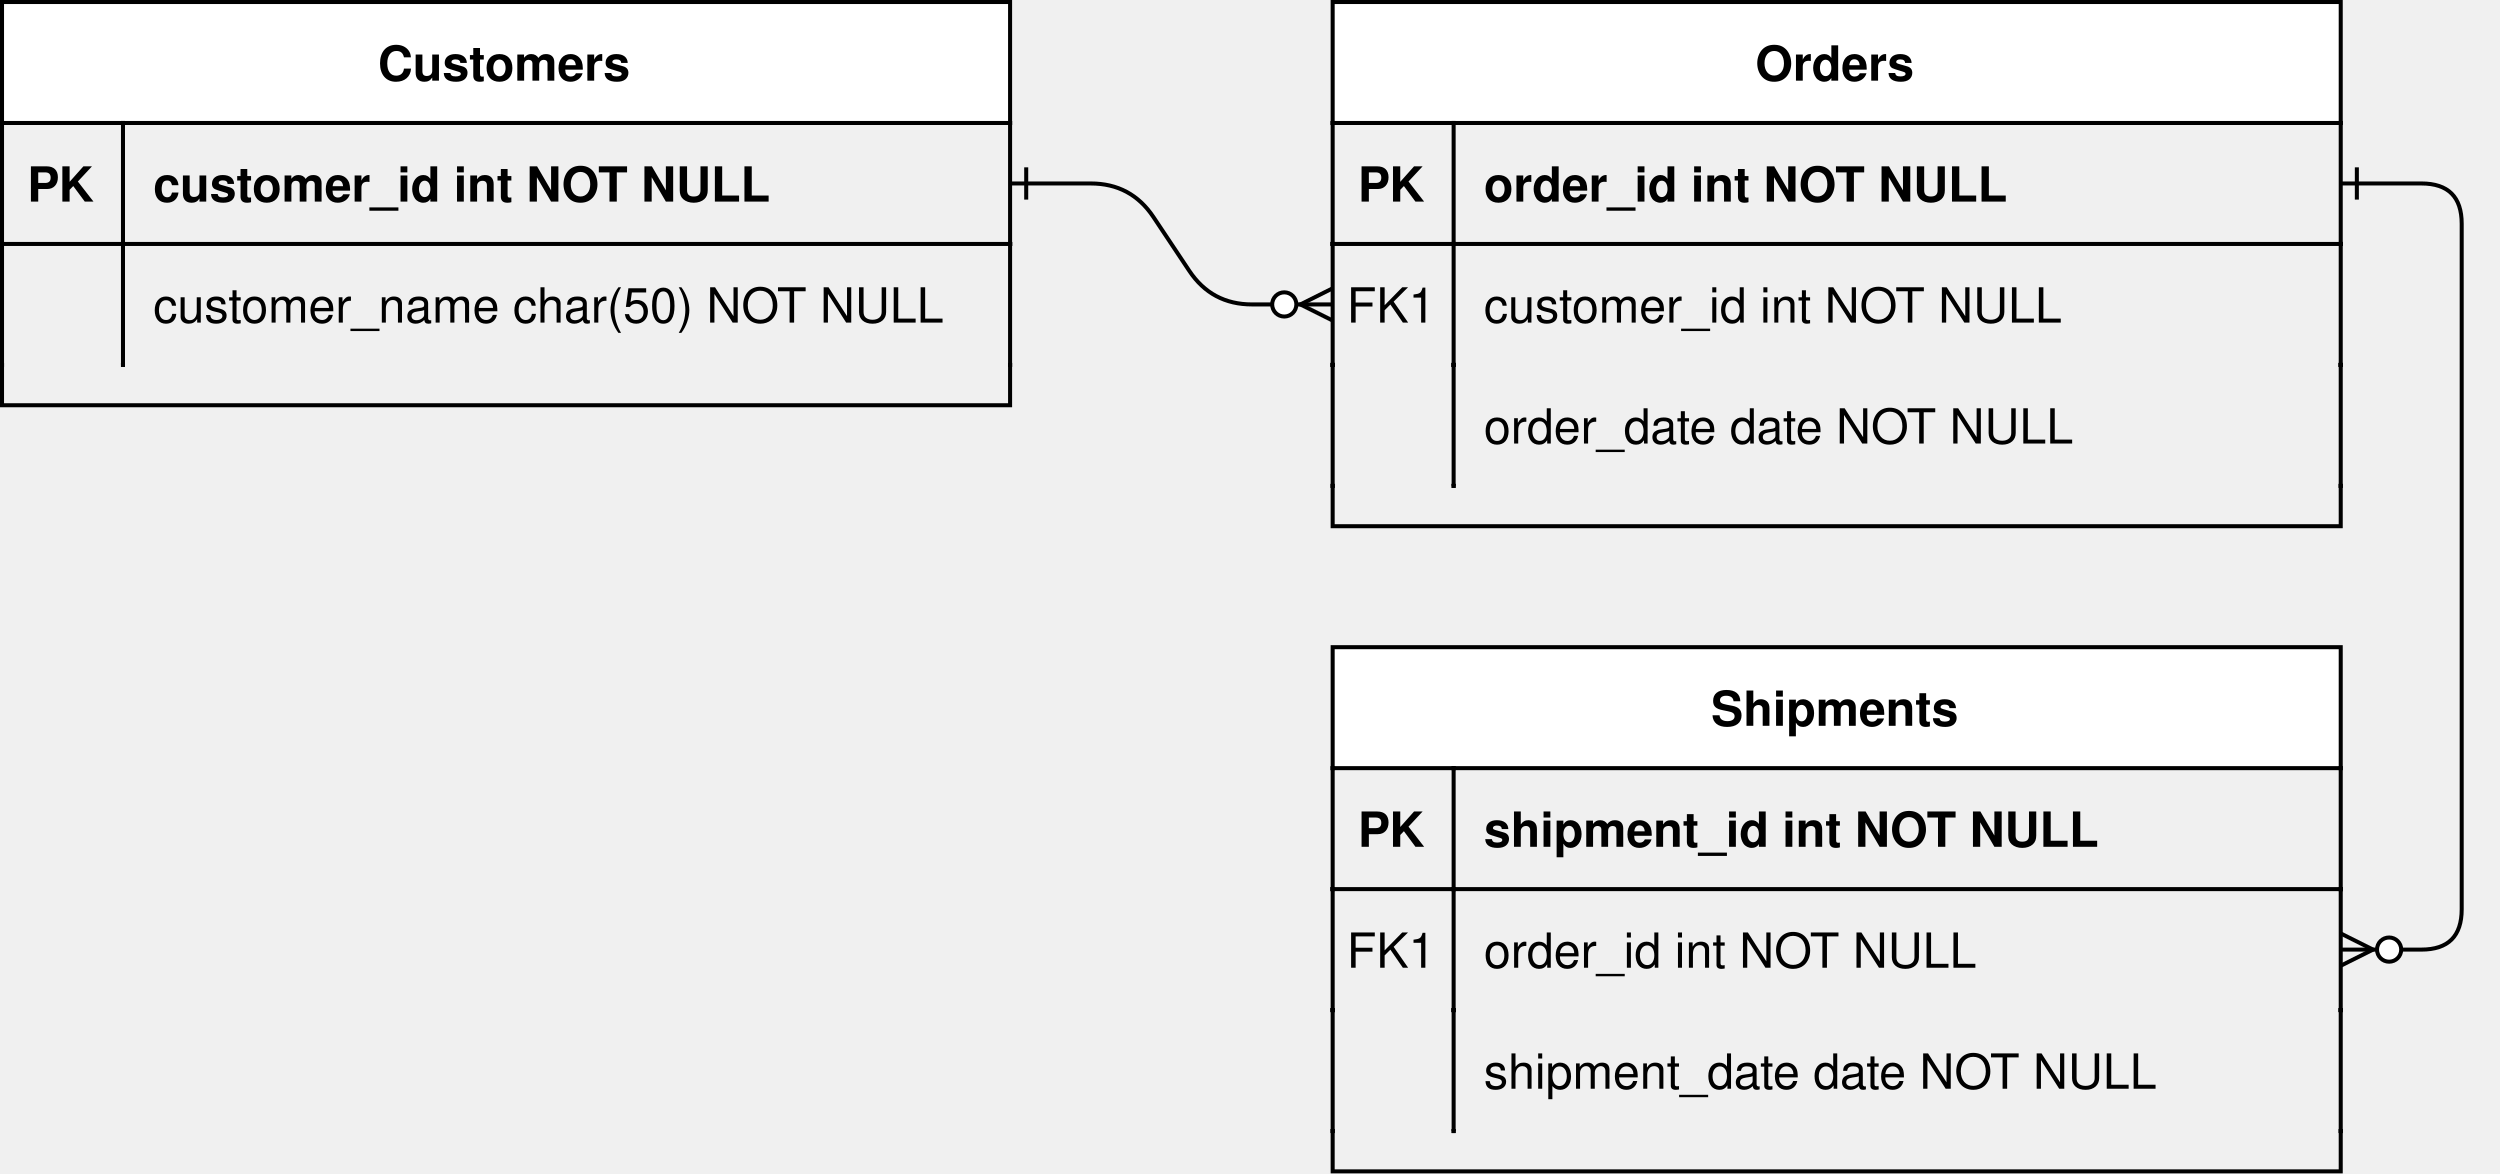
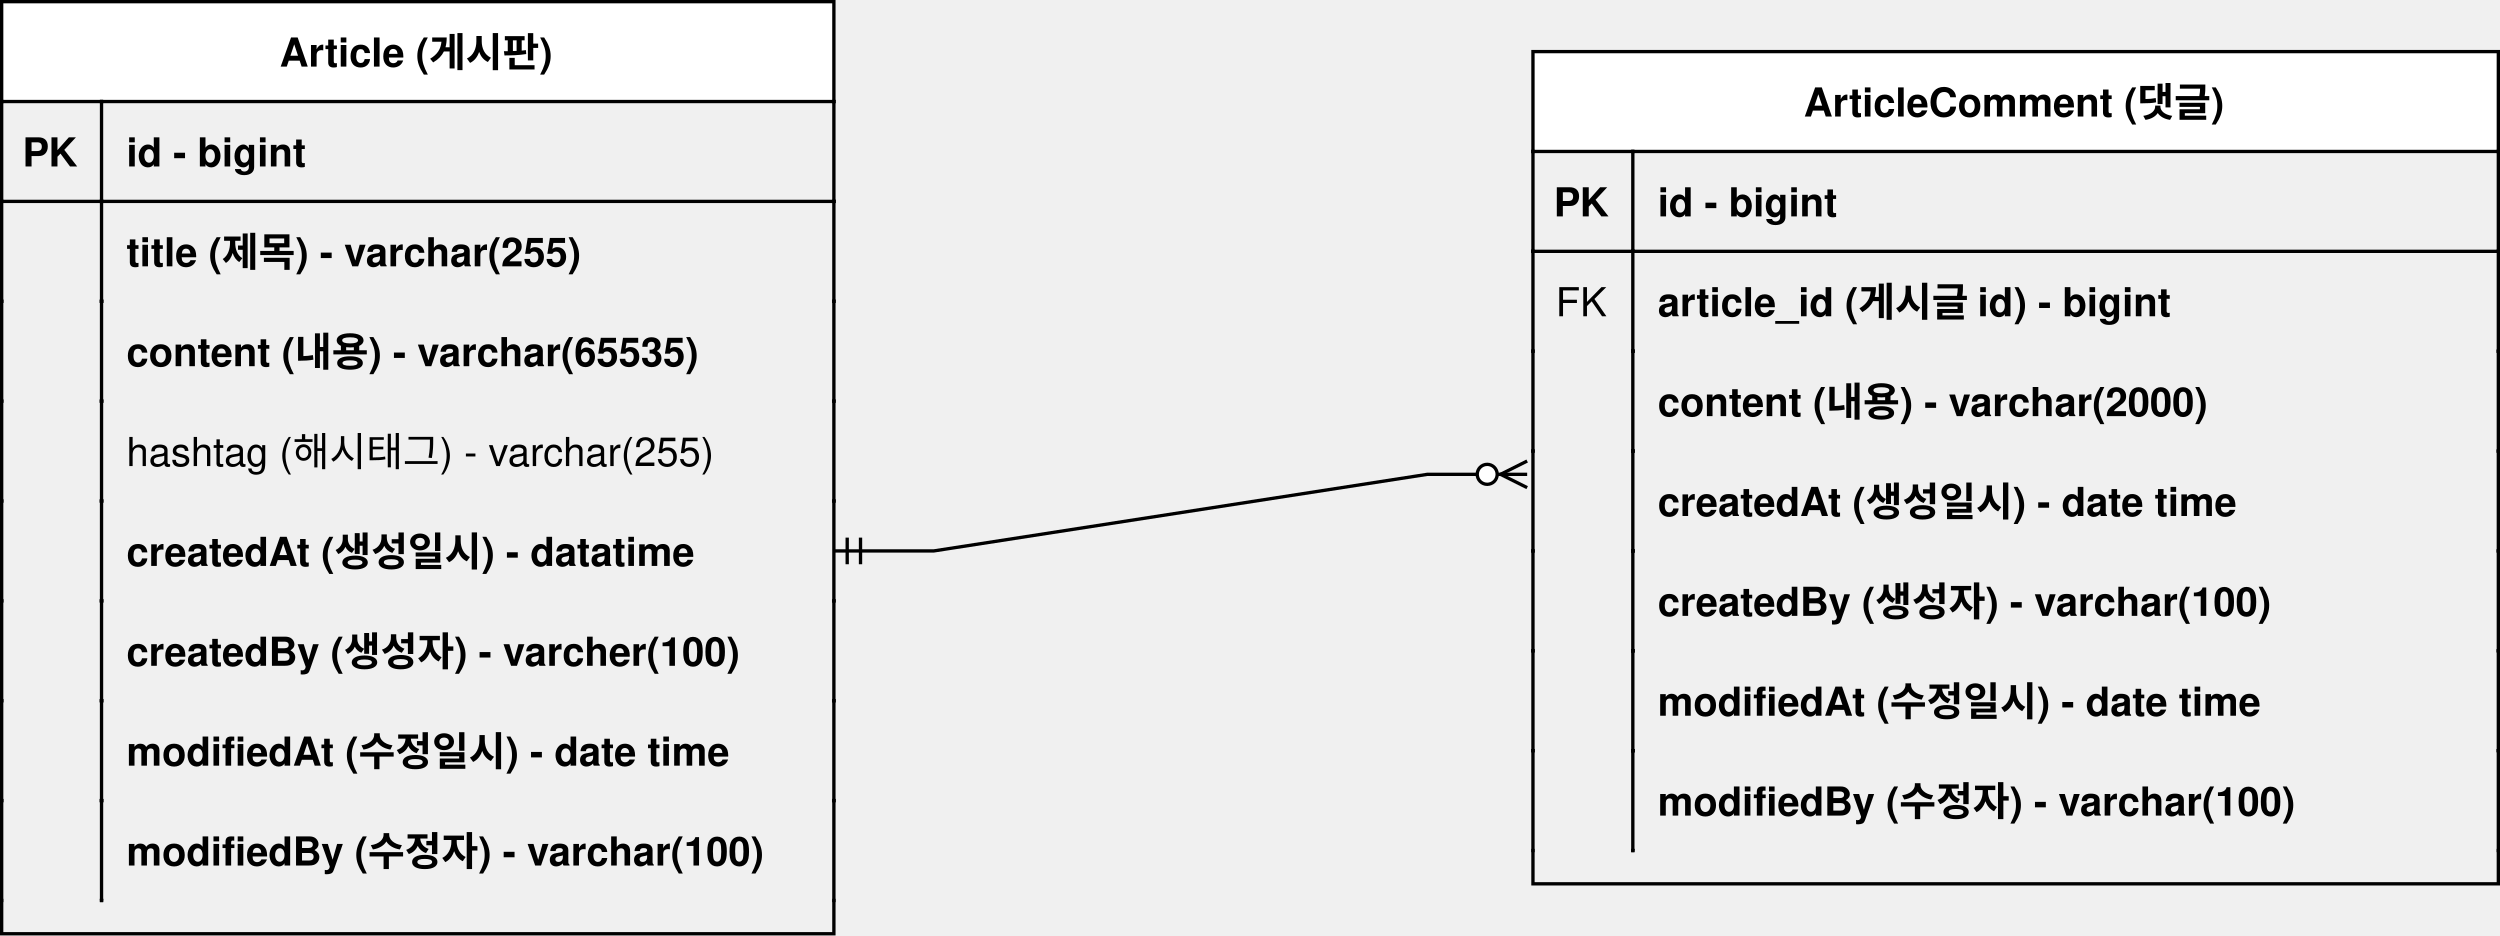
- <svg xmlns="http://www.w3.org/2000/svg" version="1.1" width="620px" height="291px" viewBox="-0.5 -0.5 620 291" content="&lt;mxfile host=&quot;app.diagrams.net&quot; modified=&quot;2022-09-27T10:22:40.478Z&quot; agent=&quot;5.0 (Macintosh; Intel Mac OS X 10_15_7) AppleWebKit/605.1.15 (KHTML, like Gecko) Version/15.3 Safari/605.1.15&quot; etag=&quot;WOcszfCUHo1IF5X6oarf&quot; version=&quot;20.3.6&quot; type=&quot;github&quot;&gt;&lt;diagram id=&quot;R2lEEEUBdFMjLlhIrx00&quot; name=&quot;Page-1&quot;&gt;7Vttb5s6GP01SHcfVoEJSfuxYckmLbmr2m77eOWCA9YIRsZ526+fDTaEOGlhd2m8JlLUwMMTg59zfGyfJpbrz9cfKcziKQlRYgE7XFvuBwsABwCXv4nIpowMbgZlIKI4lEl14AH/RDJoy+gChyhvJDJCEoazZjAgaYoC1ohBSsmqmTYjSfOuGYyQFngIYKJHv+OQxWX02rPr+CeEo1jd2bHllTlUyTKQxzAkq0YIrdmYpEw+4h2ic5iilPErU0h/IGp5o5gx0dNbC4z5ayayryJCogTBDOdXAZnzcJDzlPEMznEiyrzV0FA2xG/njizXp4Sw8mi+9lEisFIwlM80PnC1qgMV7bb4gP9+uZn8sFn6aeV+Y9NpdDd4ei9bWcJkIesra8M2quAo5PWXp/xWmG3uUQIZJumovjJEaXgr0OVJo/ufiJJHMoUp7/wwZ5Cy+hpJZfoY88dzPzgqRZ7b/FzvmnzOnCxogJ7pD+hJSkIaIfZMYl8CHjbYJiv3EZE5YnTDE1Y1xyomxdv8UkFaFGXZZCmUTIqqBqt73BFcEEsOTLcn21HDUlFSNVF2XX5qG+adhno7DfV3GypLozXED7Y6XocKFnVhFHhjlHJbMsoZGEapnt1kgnP9u5TqNxsCtveqlNIZ9YWGiOYar7iiZ+KQwaeCQQUJ5BTmChbwSYlBnHL9LVkSkCSBWY6L9DIS4yScwA1ZMNWQOhvO8BqF9+UMJnI5/ya8sVxSTMwFitXiMkxwlPLjgFNO3HFIUc6fZQJzJjMOknKJKEPrZ1mksPF2QFbDfYtlwNvHMtc+TKgGgl3hcl8WAAUU7zrDMLnnCwWYRgVmTUhEXUNKskc1+kQgE0RDdLRE5VRdFJ8PdZ8kRCCbloJQpBWd84b8xbvr21ee5fEH8Pm5U5/zl0inzCdpzijEBRyIA7VCAqwhI5m8T4Jm6jGoLKY4fiKM8Zn/EKzP0vplrCW2bktoj4ZsT0P27nMXbAnv6ywpVDvGYYjSckiKdSKs8d4D5d76VzXfBWN3ILbEw22NxxYA7mvW39PqT4QQ/sc/5APr1i5V+98vj+Lv18nEqpa6JsGjdLHMHeYZDHAaTcpP9nfw846B39o6OJ7Aa+LZP2el3L8q+zNK2T+1Ug40ZMefnS7gvtJYbAlAvzUAp5LGa63gwSLnfS7VEeyRRuOweFEX/zhYpujgzUUHj6ODN6fWQeUa/ia0ZqngTevyn0oFHd3PK1eIIWSIx+XbWchge7RMkUFH3zk/xDibF6J18To0rwNct5S343kdjr4lPqOpq8Pm2mm/OzPF7XD07fZbsjsq6ho8nekb5FwK4sXz6AqiMbOcvjc+I8nssNzsLpkntz0cfRv+V/seFVcN1kh981yZwmdle3TAyhQpBP9vd3yRQoOdD6BvxQ0cfC3rXxHVXB1U5d23VjxD96MDYsaooW5/+NLDv9gf1tZXOzp/1cM+GmQX+6PlcPz77A/wtu0PYL79AXT746V/ap6T99EBQWOmuIv3cSy9PLn3AXTvw8DB2Lb+5hsfQDc+KnVM4Vys9IMY0n88+93ZLPpNskD4af3jlvKr4PUvktzRLw==&lt;/diagram&gt;&lt;/mxfile&gt;" resource="https://app.diagrams.net/?libs=general;er#Hsongjeonghyun11%2Fjava_project_board%2Ffeature%252F%25238-domain%2Fdocument%2Fproject-board-erd.svg">
+ <svg xmlns="http://www.w3.org/2000/svg" version="1.1" width="751px" height="281px" viewBox="-0.5 -0.5 751 281" content="&lt;mxfile host=&quot;app.diagrams.net&quot; modified=&quot;2022-09-27T10:55:21.696Z&quot; agent=&quot;5.0 (Macintosh; Intel Mac OS X 10_15_7) AppleWebKit/605.1.15 (KHTML, like Gecko) Version/15.3 Safari/605.1.15&quot; etag=&quot;ORVJhpbv-VE8VMIFwuCm&quot; version=&quot;20.3.6&quot; type=&quot;github&quot;&gt;&lt;diagram id=&quot;R2lEEEUBdFMjLlhIrx00&quot; name=&quot;Page-1&quot;&gt;7Z3vc5s2GMf/Gu7SF8nxw9j4pbGddmuyZUl36/ZmpxoZawPkCSWx89dPAsnYEbimtXGKuHOv8CAeg56v+EjiUWw443j1noDl4hYHMDJsM1gZzsSwbct2euw/blnnFs92c0NIUCAKFYYH9AKF0RTWRxTAdKcgxTiiaLlrnOEkgTO6YwOE4OfdYnMc7X7rEoRQMTzMQKRa/0ABXYi7cM3C/gGicCG/2TLFkRjIwsKQLkCAn3dMcEWvcULFJd5BEoMEJpQduQXkX0gMd7qglN/pyLCv2WfOS1+FGIcRBEuUXs1wzMyzlBW5noMYRbyatxz5whH7OmdqOGOCMc234tUYRjxWMgz5NV1XHN3UA+F+Dzjh59+e//v8RELP+2f6k/Px8/vff/nr0s69PIHoUdTviFA0Y5VtmxfGdGT4tuGNjenY8HxjyDYmfHdovhNVSNcyLqw2l3yTgi/c5KcUECrk45jMwARBAUrYvTsTK9uPIrBMUVY8tyxQFNyANX6k0pHc8+doBYP7XD28LBPSDXPGd7lzHocHcTH8MIhQmLDtGasc/o0+gSm7lhuQUlFC3DgkFK4qa9TaxIm1J4hjSMmaFREnSM3JluTlu8+FLDdFFluStD1hBEJn4cZzET62ISJYI5qOEs39Ybrn8vcXmKAXHpxIVOZ26LL9ZxRHTL8fIAhemXycPUeyEKAoGuMI8/gmOIFKiHmhgODlJ0BCSIVhiZFob67PPqxmxuaVa7jsWsds3yr22YcXJ3SMk5QSJiXuA7KIPkMeVZ/ipXAawbn0T0S98+0vmFLWPGvEv7rNqKIQKnDMw1TgnEoEPUUEdx8rZcBuliIQ3bMnNUjCKA9a9uAGRdBKIlta15v6fV3xr1snZtU+j7Jn7wIFAUy+Kx5OeTy2AuDUrH/hrKiV2t5AxB47CaCsgTwmQaoEdXOd3x5nV4kzK26bl+zfFxTy1nHeoMtHcF7WT5dghpLwJj+z/0oVblOqWFW3UvuoKjnIXQMy6XdMOIgJ5gmZ0D83EwaHi6CZhwMMkPR3fCD09QSCpwSZIip78mNjZGYdeN8YjYzR8J1AxRMgswUgF7brVvfp3wgwylSy27U4tmS0o8Wwo8XZaTE8Ny3kVI8muBjqiQvLUqLMp2jy6a4LDgrPNvweR8ewjBh913W0ZkaFbrRjhqVOInbQaBoaln12atSYfWwBNayKeLQeG+r84gKkCwrCHBsTY+gKbBSvDJxsY2T4A8P32jL0OL529EOHOonZoaNxdLhnR0eNSco2oMPVFB3qNOSMQPaVwYjKWSqOikm20TNYW+KDj4nhF2+gJTwCQAFFMfwRwXGk8UeVjPSjiDrz2VGkcYp4Z6dIjcnLNlDE05Mi8qGjUsRf76HINM9aKkYekFxY5p5EJg0AUqEg7QBi13g/2gHkRADZZJieDSB2jX5ECwCSq15DgKj9hBgHaI52xiGeMfTka3N37ziE36XmQ5EqKWlHEkftnHQkaZwkvXOTxFHfrbaZJHk96kcSx64kydZYRCWJMhYB2o9FqiSkHUFctRMqluSMcRxvZ2cwITnZSzXP8LoFOfyoK4cQck7KdFTZDEvivKHD0Ungdhl1h3UIvm9NjlsxlbFnUU6ZDk7WIeir/cKWr8pxNU2r66tdv25dzgG62AP6/nFBf4i7JoSidh47Mhx/qPgVMpQtzWmWDGra3PW5yXDa1TkVg/fWg0FNnAN5x/7vDBCly+1F7z7zLUeMPwZFTrlYp0JB+iGkS597AwgpW6/TLEL0Sp/ra5o+1y9Jn6uzYMc29Z5irNKNdtgY1Hg70WHjVNgoXbHTKDcGNUagLeDGoGLyuO3cGKgjzO9Ju+7SHSqVpB9J1DFtR5LmSVK2gKdZktQYiLaBJD1NSaIONL8p9bpLd6hSkH4E6VKv3wJByhbvNEsQvXKvB5rmXg+63Oujo6R+7nU7USKfYR1KzomS0mU8jaLE0yv52tM0+dpTZy+75OvjSkg/hBzwN6xgEEJZ56xaEV3fwwhQhJNpcSSPTM4Qy+aUoXEkmj9MghH/IQy2O71/gQR/wrcgWUvyFMdikAS/ZlIi/I6hpA9cIfpZOmPbf3L7lSv2JqutYhOJJ3alZM1PujSvTLMvLfmptuNIQ3F2trdz+h0krKuVpW9vMYTXR6XchCnFj2QG91S8/ENAVMKxsrfz9Un8zS9+bItpYyRZsJ52L3mPYu9wlmyzaQuylyFxJ2fXpYv8VsVZhUIVR71XjqzXjvKqUBx9Xepst/hVkbx48VMwzvR/&lt;/diagram&gt;&lt;/mxfile&gt;" resource="https://app.diagrams.net/#Hsongjeonghyun11%2Fjava_project_board%2Ffeature%252F%25238-domain%2Fdocument%2Fproject-board-erd.svg">
  <defs>
-     <clipPath id="mx-clip-330-30-30-30-0">
-       <rect x="330" y="30" width="30" height="30" />
-     </clipPath>
-     <clipPath id="mx-clip-366-30-214-30-0">
-       <rect x="366" y="30" width="214" height="30" />
-     </clipPath>
-     <clipPath id="mx-clip-330-60-30-30-0">
-       <rect x="330" y="60" width="30" height="30" />
-     </clipPath>
-     <clipPath id="mx-clip-366-60-214-30-0">
-       <rect x="366" y="60" width="214" height="30" />
-     </clipPath>
-     <clipPath id="mx-clip-366-90-214-30-0">
-       <rect x="366" y="90" width="214" height="30" />
-     </clipPath>
-     <clipPath id="mx-clip-330-190-30-30-0">
-       <rect x="330" y="190" width="30" height="30" />
-     </clipPath>
-     <clipPath id="mx-clip-366-190-214-30-0">
-       <rect x="366" y="190" width="214" height="30" />
-     </clipPath>
-     <clipPath id="mx-clip-330-220-30-30-0">
-       <rect x="330" y="220" width="30" height="30" />
-     </clipPath>
-     <clipPath id="mx-clip-366-220-214-30-0">
-       <rect x="366" y="220" width="214" height="30" />
-     </clipPath>
-     <clipPath id="mx-clip-366-250-214-30-0">
-       <rect x="366" y="250" width="214" height="30" />
-     </clipPath>
    <clipPath id="mx-clip-0-30-30-30-0">
      <rect x="0" y="30" width="30" height="30" />
    </clipPath>
    <clipPath id="mx-clip-36-30-214-30-0">
      <rect x="36" y="30" width="214" height="30" />
    </clipPath>
    <clipPath id="mx-clip-36-60-214-30-0">
      <rect x="36" y="60" width="214" height="30" />
    </clipPath>
+     <clipPath id="mx-clip-36-90-214-30-0">
+       <rect x="36" y="90" width="214" height="30" />
+     </clipPath>
+     <clipPath id="mx-clip-36-120-214-30-0">
+       <rect x="36" y="120" width="214" height="30" />
+     </clipPath>
+     <clipPath id="mx-clip-36-150-214-30-0">
+       <rect x="36" y="150" width="214" height="30" />
+     </clipPath>
+     <clipPath id="mx-clip-36-180-214-30-0">
+       <rect x="36" y="180" width="214" height="30" />
+     </clipPath>
+     <clipPath id="mx-clip-36-210-214-30-0">
+       <rect x="36" y="210" width="214" height="30" />
+     </clipPath>
+     <clipPath id="mx-clip-36-240-214-30-0">
+       <rect x="36" y="240" width="214" height="30" />
+     </clipPath>
+     <clipPath id="mx-clip-460-45-30-30-0">
+       <rect x="460" y="45" width="30" height="30" />
+     </clipPath>
+     <clipPath id="mx-clip-496-45-254-30-0">
+       <rect x="496" y="45" width="254" height="30" />
+     </clipPath>
+     <clipPath id="mx-clip-460-75-30-30-0">
+       <rect x="460" y="75" width="30" height="30" />
+     </clipPath>
+     <clipPath id="mx-clip-496-75-254-30-0">
+       <rect x="496" y="75" width="254" height="30" />
+     </clipPath>
+     <clipPath id="mx-clip-496-105-254-30-0">
+       <rect x="496" y="105" width="254" height="30" />
+     </clipPath>
+     <clipPath id="mx-clip-496-135-254-30-0">
+       <rect x="496" y="135" width="254" height="30" />
+     </clipPath>
+     <clipPath id="mx-clip-496-165-254-30-0">
+       <rect x="496" y="165" width="254" height="30" />
+     </clipPath>
+     <clipPath id="mx-clip-496-195-254-30-0">
+       <rect x="496" y="195" width="254" height="30" />
+     </clipPath>
+     <clipPath id="mx-clip-496-225-254-30-0">
+       <rect x="496" y="225" width="254" height="30" />
+     </clipPath>
  </defs>
  <g>
-     <path d="M 250 45 L 270 45 Q 280 45 285.55 53.32 L 294.45 66.68 Q 300 75 310 75 L 330 75" fill="none" stroke="rgb(0, 0, 0)" stroke-miterlimit="10" pointer-events="stroke" />
-     <path d="M 254 41 L 254 49" fill="none" stroke="rgb(0, 0, 0)" stroke-miterlimit="10" pointer-events="all" />
-     <ellipse cx="318" cy="75" rx="3" ry="3" fill="#ffffff" stroke="rgb(0, 0, 0)" pointer-events="all" />
-     <path d="M 330 71 L 322 75 L 330 79" fill="none" stroke="rgb(0, 0, 0)" stroke-miterlimit="10" pointer-events="all" />
-     <path d="M 580 45 L 600 45 Q 610 45 610 55 L 610 225 Q 610 235 600 235 L 580 235" fill="none" stroke="rgb(0, 0, 0)" stroke-miterlimit="10" pointer-events="stroke" />
-     <path d="M 584 41 L 584 49" fill="none" stroke="rgb(0, 0, 0)" stroke-miterlimit="10" pointer-events="all" />
-     <ellipse cx="592" cy="235" rx="3" ry="3" fill="#ffffff" stroke="rgb(0, 0, 0)" pointer-events="all" />
-     <path d="M 580 239 L 588 235 L 580 231" fill="none" stroke="rgb(0, 0, 0)" stroke-miterlimit="10" pointer-events="all" />
-     <path d="M 330 30 L 330 0 L 580 0 L 580 30" fill="rgb(255, 255, 255)" stroke="rgb(0, 0, 0)" stroke-miterlimit="10" pointer-events="all" />
-     <path d="M 330 30 L 330 130 L 580 130 L 580 30" fill="none" stroke="rgb(0, 0, 0)" stroke-miterlimit="10" pointer-events="none" />
-     <path d="M 330 30 L 580 30" fill="none" stroke="rgb(0, 0, 0)" stroke-miterlimit="10" pointer-events="none" />
-     <path d="M 360 30 L 360 60 L 360 90 L 360 120" fill="none" stroke="rgb(0, 0, 0)" stroke-miterlimit="10" pointer-events="none" />
+     <path d="M 0 30 L 0 0 L 250 0 L 250 30" fill="rgb(255, 255, 255)" stroke="rgb(0, 0, 0)" stroke-miterlimit="10" pointer-events="all" />
+     <path d="M 0 30 L 0 280 L 250 280 L 250 30" fill="none" stroke="rgb(0, 0, 0)" stroke-miterlimit="10" pointer-events="none" />
+     <path d="M 0 30 L 250 30" fill="none" stroke="rgb(0, 0, 0)" stroke-miterlimit="10" pointer-events="none" />
+     <path d="M 30 30 L 30 60 L 30 90 L 30 120 L 30 150 L 30 180 L 30 210 L 30 240 L 30 270" fill="none" stroke="rgb(0, 0, 0)" stroke-miterlimit="10" pointer-events="none" />
    <g fill="rgb(0, 0, 0)" font-family="Helvetica" font-weight="bold" pointer-events="none" text-anchor="middle" font-size="12px">
-       <text x="454.5" y="19.5">Orders</text>
-     </g>
-     <path d="M 330 30 M 580 30 M 580 60 L 330 60" fill="none" stroke="rgb(0, 0, 0)" stroke-linecap="square" stroke-miterlimit="10" pointer-events="none" />
-     <path d="M 330 30 M 360 30 M 360 60 M 330 60" fill="none" stroke="rgb(0, 0, 0)" stroke-linecap="square" stroke-miterlimit="10" pointer-events="none" />
-     <g fill="rgb(0, 0, 0)" font-family="Helvetica" font-weight="bold" pointer-events="none" clip-path="url(#mx-clip-330-30-30-30-0)" text-anchor="middle" font-size="12px">
-       <text x="344.5" y="49.5">PK</text>
-     </g>
-     <path d="M 360 30 M 580 30 M 580 60 M 360 60" fill="none" stroke="rgb(0, 0, 0)" stroke-linecap="square" stroke-miterlimit="10" pointer-events="none" />
-     <g fill="rgb(0, 0, 0)" font-family="Helvetica" font-weight="bold" text-decoration="underline" pointer-events="none" clip-path="url(#mx-clip-366-30-214-30-0)" font-size="12px">
-       <text x="367.5" y="49.5">order_id int NOT NULL </text>
-     </g>
-     <path d="M 330 60 M 580 60 M 580 90 M 330 90" fill="none" stroke="rgb(0, 0, 0)" stroke-linecap="square" stroke-miterlimit="10" pointer-events="none" />
-     <path d="M 330 60 M 360 60 M 360 90 M 330 90" fill="none" stroke="rgb(0, 0, 0)" stroke-linecap="square" stroke-miterlimit="10" pointer-events="none" />
-     <g fill="rgb(0, 0, 0)" font-family="Helvetica" pointer-events="none" clip-path="url(#mx-clip-330-60-30-30-0)" text-anchor="middle" font-size="12px">
-       <text x="344.5" y="79.5">FK1</text>
-     </g>
-     <path d="M 360 60 M 580 60 M 580 90 M 360 90" fill="none" stroke="rgb(0, 0, 0)" stroke-linecap="square" stroke-miterlimit="10" pointer-events="none" />
-     <g fill="rgb(0, 0, 0)" font-family="Helvetica" pointer-events="none" clip-path="url(#mx-clip-366-60-214-30-0)" font-size="12px">
-       <text x="367.5" y="79.5">customer_id int NOT NULL</text>
-     </g>
-     <path d="M 330 90 M 580 90 M 580 120 M 330 120" fill="none" stroke="rgb(0, 0, 0)" stroke-linecap="square" stroke-miterlimit="10" pointer-events="none" />
-     <path d="M 330 90 M 360 90 M 360 120 M 330 120" fill="none" stroke="rgb(0, 0, 0)" stroke-linecap="square" stroke-miterlimit="10" pointer-events="none" />
-     <path d="M 360 90 M 580 90 M 580 120 M 360 120" fill="none" stroke="rgb(0, 0, 0)" stroke-linecap="square" stroke-miterlimit="10" pointer-events="none" />
-     <g fill="rgb(0, 0, 0)" font-family="Helvetica" pointer-events="none" clip-path="url(#mx-clip-366-90-214-30-0)" font-size="12px">
-       <text x="367.5" y="109.5">order_date date NOT NULL</text>
-     </g>
-     <path d="M 330 190 L 330 160 L 580 160 L 580 190" fill="rgb(255, 255, 255)" stroke="rgb(0, 0, 0)" stroke-miterlimit="10" pointer-events="none" />
-     <path d="M 330 190 L 330 290 L 580 290 L 580 190" fill="none" stroke="rgb(0, 0, 0)" stroke-miterlimit="10" pointer-events="none" />
-     <path d="M 330 190 L 580 190" fill="none" stroke="rgb(0, 0, 0)" stroke-miterlimit="10" pointer-events="none" />
-     <path d="M 360 190 L 360 220 L 360 250 L 360 280" fill="none" stroke="rgb(0, 0, 0)" stroke-miterlimit="10" pointer-events="none" />
-     <g fill="rgb(0, 0, 0)" font-family="Helvetica" font-weight="bold" pointer-events="none" text-anchor="middle" font-size="12px">
-       <text x="454.5" y="179.5">Shipments</text>
-     </g>
-     <path d="M 330 190 M 580 190 M 580 220 L 330 220" fill="none" stroke="rgb(0, 0, 0)" stroke-linecap="square" stroke-miterlimit="10" pointer-events="none" />
-     <path d="M 330 190 M 360 190 M 360 220 M 330 220" fill="none" stroke="rgb(0, 0, 0)" stroke-linecap="square" stroke-miterlimit="10" pointer-events="none" />
-     <g fill="rgb(0, 0, 0)" font-family="Helvetica" font-weight="bold" pointer-events="none" clip-path="url(#mx-clip-330-190-30-30-0)" text-anchor="middle" font-size="12px">
-       <text x="344.5" y="209.5">PK</text>
-     </g>
-     <path d="M 360 190 M 580 190 M 580 220 M 360 220" fill="none" stroke="rgb(0, 0, 0)" stroke-linecap="square" stroke-miterlimit="10" pointer-events="none" />
-     <g fill="rgb(0, 0, 0)" font-family="Helvetica" font-weight="bold" text-decoration="underline" pointer-events="none" clip-path="url(#mx-clip-366-190-214-30-0)" font-size="12px">
-       <text x="367.5" y="209.5">shipment_id int NOT NULL </text>
-     </g>
-     <path d="M 330 220 M 580 220 M 580 250 M 330 250" fill="none" stroke="rgb(0, 0, 0)" stroke-linecap="square" stroke-miterlimit="10" pointer-events="none" />
-     <path d="M 330 220 M 360 220 M 360 250 M 330 250" fill="none" stroke="rgb(0, 0, 0)" stroke-linecap="square" stroke-miterlimit="10" pointer-events="none" />
-     <g fill="rgb(0, 0, 0)" font-family="Helvetica" pointer-events="none" clip-path="url(#mx-clip-330-220-30-30-0)" text-anchor="middle" font-size="12px">
-       <text x="344.5" y="239.5">FK1</text>
-     </g>
-     <path d="M 360 220 M 580 220 M 580 250 M 360 250" fill="none" stroke="rgb(0, 0, 0)" stroke-linecap="square" stroke-miterlimit="10" pointer-events="none" />
-     <g fill="rgb(0, 0, 0)" font-family="Helvetica" pointer-events="none" clip-path="url(#mx-clip-366-220-214-30-0)" font-size="12px">
-       <text x="367.5" y="239.5">order_id int NOT NULL</text>
-     </g>
-     <path d="M 330 250 M 580 250 M 580 280 M 330 280" fill="none" stroke="rgb(0, 0, 0)" stroke-linecap="square" stroke-miterlimit="10" pointer-events="none" />
-     <path d="M 330 250 M 360 250 M 360 280 M 330 280" fill="none" stroke="rgb(0, 0, 0)" stroke-linecap="square" stroke-miterlimit="10" pointer-events="none" />
-     <path d="M 360 250 M 580 250 M 580 280 M 360 280" fill="none" stroke="rgb(0, 0, 0)" stroke-linecap="square" stroke-miterlimit="10" pointer-events="none" />
-     <g fill="rgb(0, 0, 0)" font-family="Helvetica" pointer-events="none" clip-path="url(#mx-clip-366-250-214-30-0)" font-size="12px">
-       <text x="367.5" y="269.5">shipment_date date NOT NULL</text>
-     </g>
-     <path d="M 0 30 L 0 0 L 250 0 L 250 30" fill="rgb(255, 255, 255)" stroke="rgb(0, 0, 0)" stroke-miterlimit="10" pointer-events="none" />
-     <path d="M 0 30 L 0 100 L 250 100 L 250 30" fill="none" stroke="rgb(0, 0, 0)" stroke-miterlimit="10" pointer-events="none" />
-     <path d="M 0 30 L 250 30" fill="none" stroke="rgb(0, 0, 0)" stroke-miterlimit="10" pointer-events="none" />
-     <path d="M 30 30 L 30 60 L 30 90" fill="none" stroke="rgb(0, 0, 0)" stroke-miterlimit="10" pointer-events="none" />
-     <g fill="rgb(0, 0, 0)" font-family="Helvetica" font-weight="bold" pointer-events="none" text-anchor="middle" font-size="12px">
-       <text x="124.5" y="19.5">Customers</text>
+       <text x="124.5" y="19.5">Article (게시판)</text>
    </g>
    <path d="M 0 30 M 250 30 M 250 60 L 0 60" fill="none" stroke="rgb(0, 0, 0)" stroke-linecap="square" stroke-miterlimit="10" pointer-events="none" />
    <path d="M 0 30 M 30 30 M 30 60 M 0 60" fill="none" stroke="rgb(0, 0, 0)" stroke-linecap="square" stroke-miterlimit="10" pointer-events="none" />
    <g fill="rgb(0, 0, 0)" font-family="Helvetica" font-weight="bold" pointer-events="none" clip-path="url(#mx-clip-0-30-30-30-0)" text-anchor="middle" font-size="12px">
      <text x="14.5" y="49.5">PK</text>
    </g>
    <path d="M 30 30 M 250 30 M 250 60 M 30 60" fill="none" stroke="rgb(0, 0, 0)" stroke-linecap="square" stroke-miterlimit="10" pointer-events="none" />
    <g fill="rgb(0, 0, 0)" font-family="Helvetica" font-weight="bold" text-decoration="underline" pointer-events="none" clip-path="url(#mx-clip-36-30-214-30-0)" font-size="12px">
-       <text x="37.5" y="49.5">customer_id int NOT NULL </text>
+       <text x="37.5" y="49.5">id - bigint</text>
    </g>
-     <path d="M 0 60 M 250 60 M 250 90 M 0 90" fill="none" stroke="rgb(0, 0, 0)" stroke-linecap="square" stroke-miterlimit="10" pointer-events="none" />
    <path d="M 0 60 M 30 60 M 30 90 M 0 90" fill="none" stroke="rgb(0, 0, 0)" stroke-linecap="square" stroke-miterlimit="10" pointer-events="none" />
    <path d="M 30 60 M 250 60 M 250 90 M 30 90" fill="none" stroke="rgb(0, 0, 0)" stroke-linecap="square" stroke-miterlimit="10" pointer-events="none" />
-     <g fill="rgb(0, 0, 0)" font-family="Helvetica" pointer-events="none" clip-path="url(#mx-clip-36-60-214-30-0)" font-size="12px">
-       <text x="37.5" y="79.5">customer_name char(50) NOT NULL</text>
+     <g fill="rgb(0, 0, 0)" font-family="Helvetica" font-weight="bold" pointer-events="none" clip-path="url(#mx-clip-36-60-214-30-0)" font-size="12px">
+       <text x="37.5" y="79.5">title (제목) - varchar(255)</text>
    </g>
+     <path d="M 0 90 M 30 90 M 30 120 M 0 120" fill="none" stroke="rgb(0, 0, 0)" stroke-linecap="square" stroke-miterlimit="10" pointer-events="none" />
+     <path d="M 30 90 M 250 90 M 250 120 M 30 120" fill="none" stroke="rgb(0, 0, 0)" stroke-linecap="square" stroke-miterlimit="10" pointer-events="none" />
+     <g fill="rgb(0, 0, 0)" font-family="Helvetica" font-weight="bold" pointer-events="none" clip-path="url(#mx-clip-36-90-214-30-0)" font-size="12px">
+       <text x="37.5" y="109.5">content (내용) - varchar(65535)</text>
+     </g>
+     <path d="M 0 120 M 30 120 M 30 150 M 0 150" fill="none" stroke="rgb(0, 0, 0)" stroke-linecap="square" stroke-miterlimit="10" pointer-events="none" />
+     <path d="M 30 120 M 250 120 M 250 150 M 30 150" fill="none" stroke="rgb(0, 0, 0)" stroke-linecap="square" stroke-miterlimit="10" pointer-events="none" />
+     <g fill="rgb(0, 0, 0)" font-family="Helvetica" pointer-events="none" clip-path="url(#mx-clip-36-120-214-30-0)" font-size="12px">
+       <text x="37.5" y="139.5">hashtag (해시태그) - varchar(255)</text>
+     </g>
+     <path d="M 0 150 M 30 150 M 30 180 M 0 180" fill="none" stroke="rgb(0, 0, 0)" stroke-linecap="square" stroke-miterlimit="10" pointer-events="none" />
+     <path d="M 30 150 M 250 150 M 250 180 M 30 180" fill="none" stroke="rgb(0, 0, 0)" stroke-linecap="square" stroke-miterlimit="10" pointer-events="none" />
+     <g fill="rgb(0, 0, 0)" font-family="Helvetica" font-weight="bold" pointer-events="none" clip-path="url(#mx-clip-36-150-214-30-0)" font-size="12px">
+       <text x="37.5" y="169.5">createdAt (생성일시) - datatime</text>
+     </g>
+     <path d="M 0 180 M 30 180 M 30 210 M 0 210" fill="none" stroke="rgb(0, 0, 0)" stroke-linecap="square" stroke-miterlimit="10" pointer-events="none" />
+     <path d="M 30 180 M 250 180 M 250 210 M 30 210" fill="none" stroke="rgb(0, 0, 0)" stroke-linecap="square" stroke-miterlimit="10" pointer-events="none" />
+     <g fill="rgb(0, 0, 0)" font-family="Helvetica" font-weight="bold" pointer-events="none" clip-path="url(#mx-clip-36-180-214-30-0)" font-size="12px">
+       <text x="37.5" y="199.5">createdBy (생성자) - varcher(100)</text>
+     </g>
+     <path d="M 0 210 M 30 210 M 30 240 M 0 240" fill="none" stroke="rgb(0, 0, 0)" stroke-linecap="square" stroke-miterlimit="10" pointer-events="none" />
+     <path d="M 30 210 M 250 210 M 250 240 M 30 240" fill="none" stroke="rgb(0, 0, 0)" stroke-linecap="square" stroke-miterlimit="10" pointer-events="none" />
+     <g fill="rgb(0, 0, 0)" font-family="Helvetica" font-weight="bold" pointer-events="none" clip-path="url(#mx-clip-36-210-214-30-0)" font-size="12px">
+       <text x="37.5" y="229.5">modifiedAt (수정일시) - date time</text>
+     </g>
+     <path d="M 0 240 M 30 240 M 30 270 M 0 270" fill="none" stroke="rgb(0, 0, 0)" stroke-linecap="square" stroke-miterlimit="10" pointer-events="none" />
+     <path d="M 30 240 M 250 240 M 250 270 M 30 270" fill="none" stroke="rgb(0, 0, 0)" stroke-linecap="square" stroke-miterlimit="10" pointer-events="none" />
+     <g fill="rgb(0, 0, 0)" font-family="Helvetica" font-weight="bold" pointer-events="none" clip-path="url(#mx-clip-36-240-214-30-0)" font-size="12px">
+       <text x="37.5" y="259.5">modifiedBy (수정자) - varchar(100)</text>
+     </g>
+     <path d="M 460 45 L 460 15 L 750 15 L 750 45" fill="rgb(255, 255, 255)" stroke="rgb(0, 0, 0)" stroke-miterlimit="10" pointer-events="none" />
+     <path d="M 460 45 L 460 265 L 750 265 L 750 45" fill="none" stroke="rgb(0, 0, 0)" stroke-miterlimit="10" pointer-events="none" />
+     <path d="M 460 45 L 750 45" fill="none" stroke="rgb(0, 0, 0)" stroke-miterlimit="10" pointer-events="none" />
+     <path d="M 490 45 L 490 75 L 490 105 L 490 135 L 490 165 L 490 195 L 490 225 L 490 255" fill="none" stroke="rgb(0, 0, 0)" stroke-miterlimit="10" pointer-events="none" />
+     <g fill="rgb(0, 0, 0)" font-family="Helvetica" font-weight="bold" pointer-events="none" text-anchor="middle" font-size="12px">
+       <text x="604.5" y="34.5">ArticleComment (댓글)</text>
+     </g>
+     <path d="M 460 45 M 750 45 M 750 75 L 460 75" fill="none" stroke="rgb(0, 0, 0)" stroke-linecap="square" stroke-miterlimit="10" pointer-events="none" />
+     <path d="M 460 45 M 490 45 M 490 75 M 460 75" fill="none" stroke="rgb(0, 0, 0)" stroke-linecap="square" stroke-miterlimit="10" pointer-events="none" />
+     <g fill="rgb(0, 0, 0)" font-family="Helvetica" font-weight="bold" pointer-events="none" clip-path="url(#mx-clip-460-45-30-30-0)" text-anchor="middle" font-size="12px">
+       <text x="474.5" y="64.5">PK</text>
+     </g>
+     <path d="M 490 45 M 750 45 M 750 75 M 490 75" fill="none" stroke="rgb(0, 0, 0)" stroke-linecap="square" stroke-miterlimit="10" pointer-events="none" />
+     <g fill="rgb(0, 0, 0)" font-family="Helvetica" font-weight="bold" text-decoration="underline" pointer-events="none" clip-path="url(#mx-clip-496-45-254-30-0)" font-size="12px">
+       <text x="497.5" y="64.5">id - bigint</text>
+     </g>
+     <path d="M 460 75 M 490 75 M 490 105 M 460 105" fill="none" stroke="rgb(0, 0, 0)" stroke-linecap="square" stroke-miterlimit="10" pointer-events="none" />
+     <g fill="rgb(0, 0, 0)" font-family="Helvetica" pointer-events="none" clip-path="url(#mx-clip-460-75-30-30-0)" text-anchor="middle" font-size="12px">
+       <text x="474.5" y="94.5">FK</text>
+     </g>
+     <path d="M 490 75 M 750 75 M 750 105 M 490 105" fill="none" stroke="rgb(0, 0, 0)" stroke-linecap="square" stroke-miterlimit="10" pointer-events="none" />
+     <g fill="rgb(0, 0, 0)" font-family="Helvetica" font-weight="bold" pointer-events="none" clip-path="url(#mx-clip-496-75-254-30-0)" font-size="12px">
+       <text x="497.5" y="94.5">article_id (게시글 id) - bigint</text>
+     </g>
+     <path d="M 460 105 M 490 105 M 490 135 M 460 135" fill="none" stroke="rgb(0, 0, 0)" stroke-linecap="square" stroke-miterlimit="10" pointer-events="none" />
+     <path d="M 490 105 M 750 105 M 750 135 M 490 135" fill="none" stroke="rgb(0, 0, 0)" stroke-linecap="square" stroke-miterlimit="10" pointer-events="none" />
+     <g fill="rgb(0, 0, 0)" font-family="Helvetica" font-weight="bold" pointer-events="none" clip-path="url(#mx-clip-496-105-254-30-0)" font-size="12px">
+       <text x="497.5" y="124.5">content (내용) - varchar(2000)</text>
+     </g>
+     <path d="M 460 135 M 490 135 M 490 165 M 460 165" fill="none" stroke="rgb(0, 0, 0)" stroke-linecap="square" stroke-miterlimit="10" pointer-events="none" />
+     <path d="M 490 135 M 750 135 M 750 165 M 490 165" fill="none" stroke="rgb(0, 0, 0)" stroke-linecap="square" stroke-miterlimit="10" pointer-events="none" />
+     <g fill="rgb(0, 0, 0)" font-family="Helvetica" font-weight="bold" pointer-events="none" clip-path="url(#mx-clip-496-135-254-30-0)" font-size="12px">
+       <text x="497.5" y="154.5">createdAt (생성일시) - date time</text>
+     </g>
+     <path d="M 460 165 M 490 165 M 490 195 M 460 195" fill="none" stroke="rgb(0, 0, 0)" stroke-linecap="square" stroke-miterlimit="10" pointer-events="none" />
+     <path d="M 490 165 M 750 165 M 750 195 M 490 195" fill="none" stroke="rgb(0, 0, 0)" stroke-linecap="square" stroke-miterlimit="10" pointer-events="none" />
+     <g fill="rgb(0, 0, 0)" font-family="Helvetica" font-weight="bold" pointer-events="none" clip-path="url(#mx-clip-496-165-254-30-0)" font-size="12px">
+       <text x="497.5" y="184.5">createdBy (생성자) - varchar(100)</text>
+     </g>
+     <path d="M 460 195 M 490 195 M 490 225 M 460 225" fill="none" stroke="rgb(0, 0, 0)" stroke-linecap="square" stroke-miterlimit="10" pointer-events="none" />
+     <path d="M 490 195 M 750 195 M 750 225 M 490 225" fill="none" stroke="rgb(0, 0, 0)" stroke-linecap="square" stroke-miterlimit="10" pointer-events="none" />
+     <g fill="rgb(0, 0, 0)" font-family="Helvetica" font-weight="bold" pointer-events="none" clip-path="url(#mx-clip-496-195-254-30-0)" font-size="12px">
+       <text x="497.5" y="214.5">modifiedAt (수정일시) - date time</text>
+     </g>
+     <path d="M 460 225 M 490 225 M 490 255 M 460 255" fill="none" stroke="rgb(0, 0, 0)" stroke-linecap="square" stroke-miterlimit="10" pointer-events="none" />
+     <path d="M 490 225 M 750 225 M 750 255 M 490 255" fill="none" stroke="rgb(0, 0, 0)" stroke-linecap="square" stroke-miterlimit="10" pointer-events="none" />
+     <g fill="rgb(0, 0, 0)" font-family="Helvetica" font-weight="bold" pointer-events="none" clip-path="url(#mx-clip-496-225-254-30-0)" font-size="12px">
+       <text x="497.5" y="244.5">modifiedBy (수정자) - varchar(100)</text>
+     </g>
+     <path d="M 250 165 L 280 165 L 428.26 141.99 L 458.26 141.99" fill="none" stroke="rgb(0, 0, 0)" stroke-miterlimit="10" pointer-events="none" />
+     <path d="M 254 161 L 254 169 M 258 161 L 258 169" fill="none" stroke="rgb(0, 0, 0)" stroke-miterlimit="10" pointer-events="none" />
+     <ellipse cx="446.26" cy="141.99" rx="3" ry="3" fill="#ffffff" stroke="rgb(0, 0, 0)" pointer-events="none" />
+     <path d="M 458.26 137.99 L 450.26 141.99 L 458.26 145.99" fill="none" stroke="rgb(0, 0, 0)" stroke-miterlimit="10" pointer-events="none" />
  </g>
</svg>
